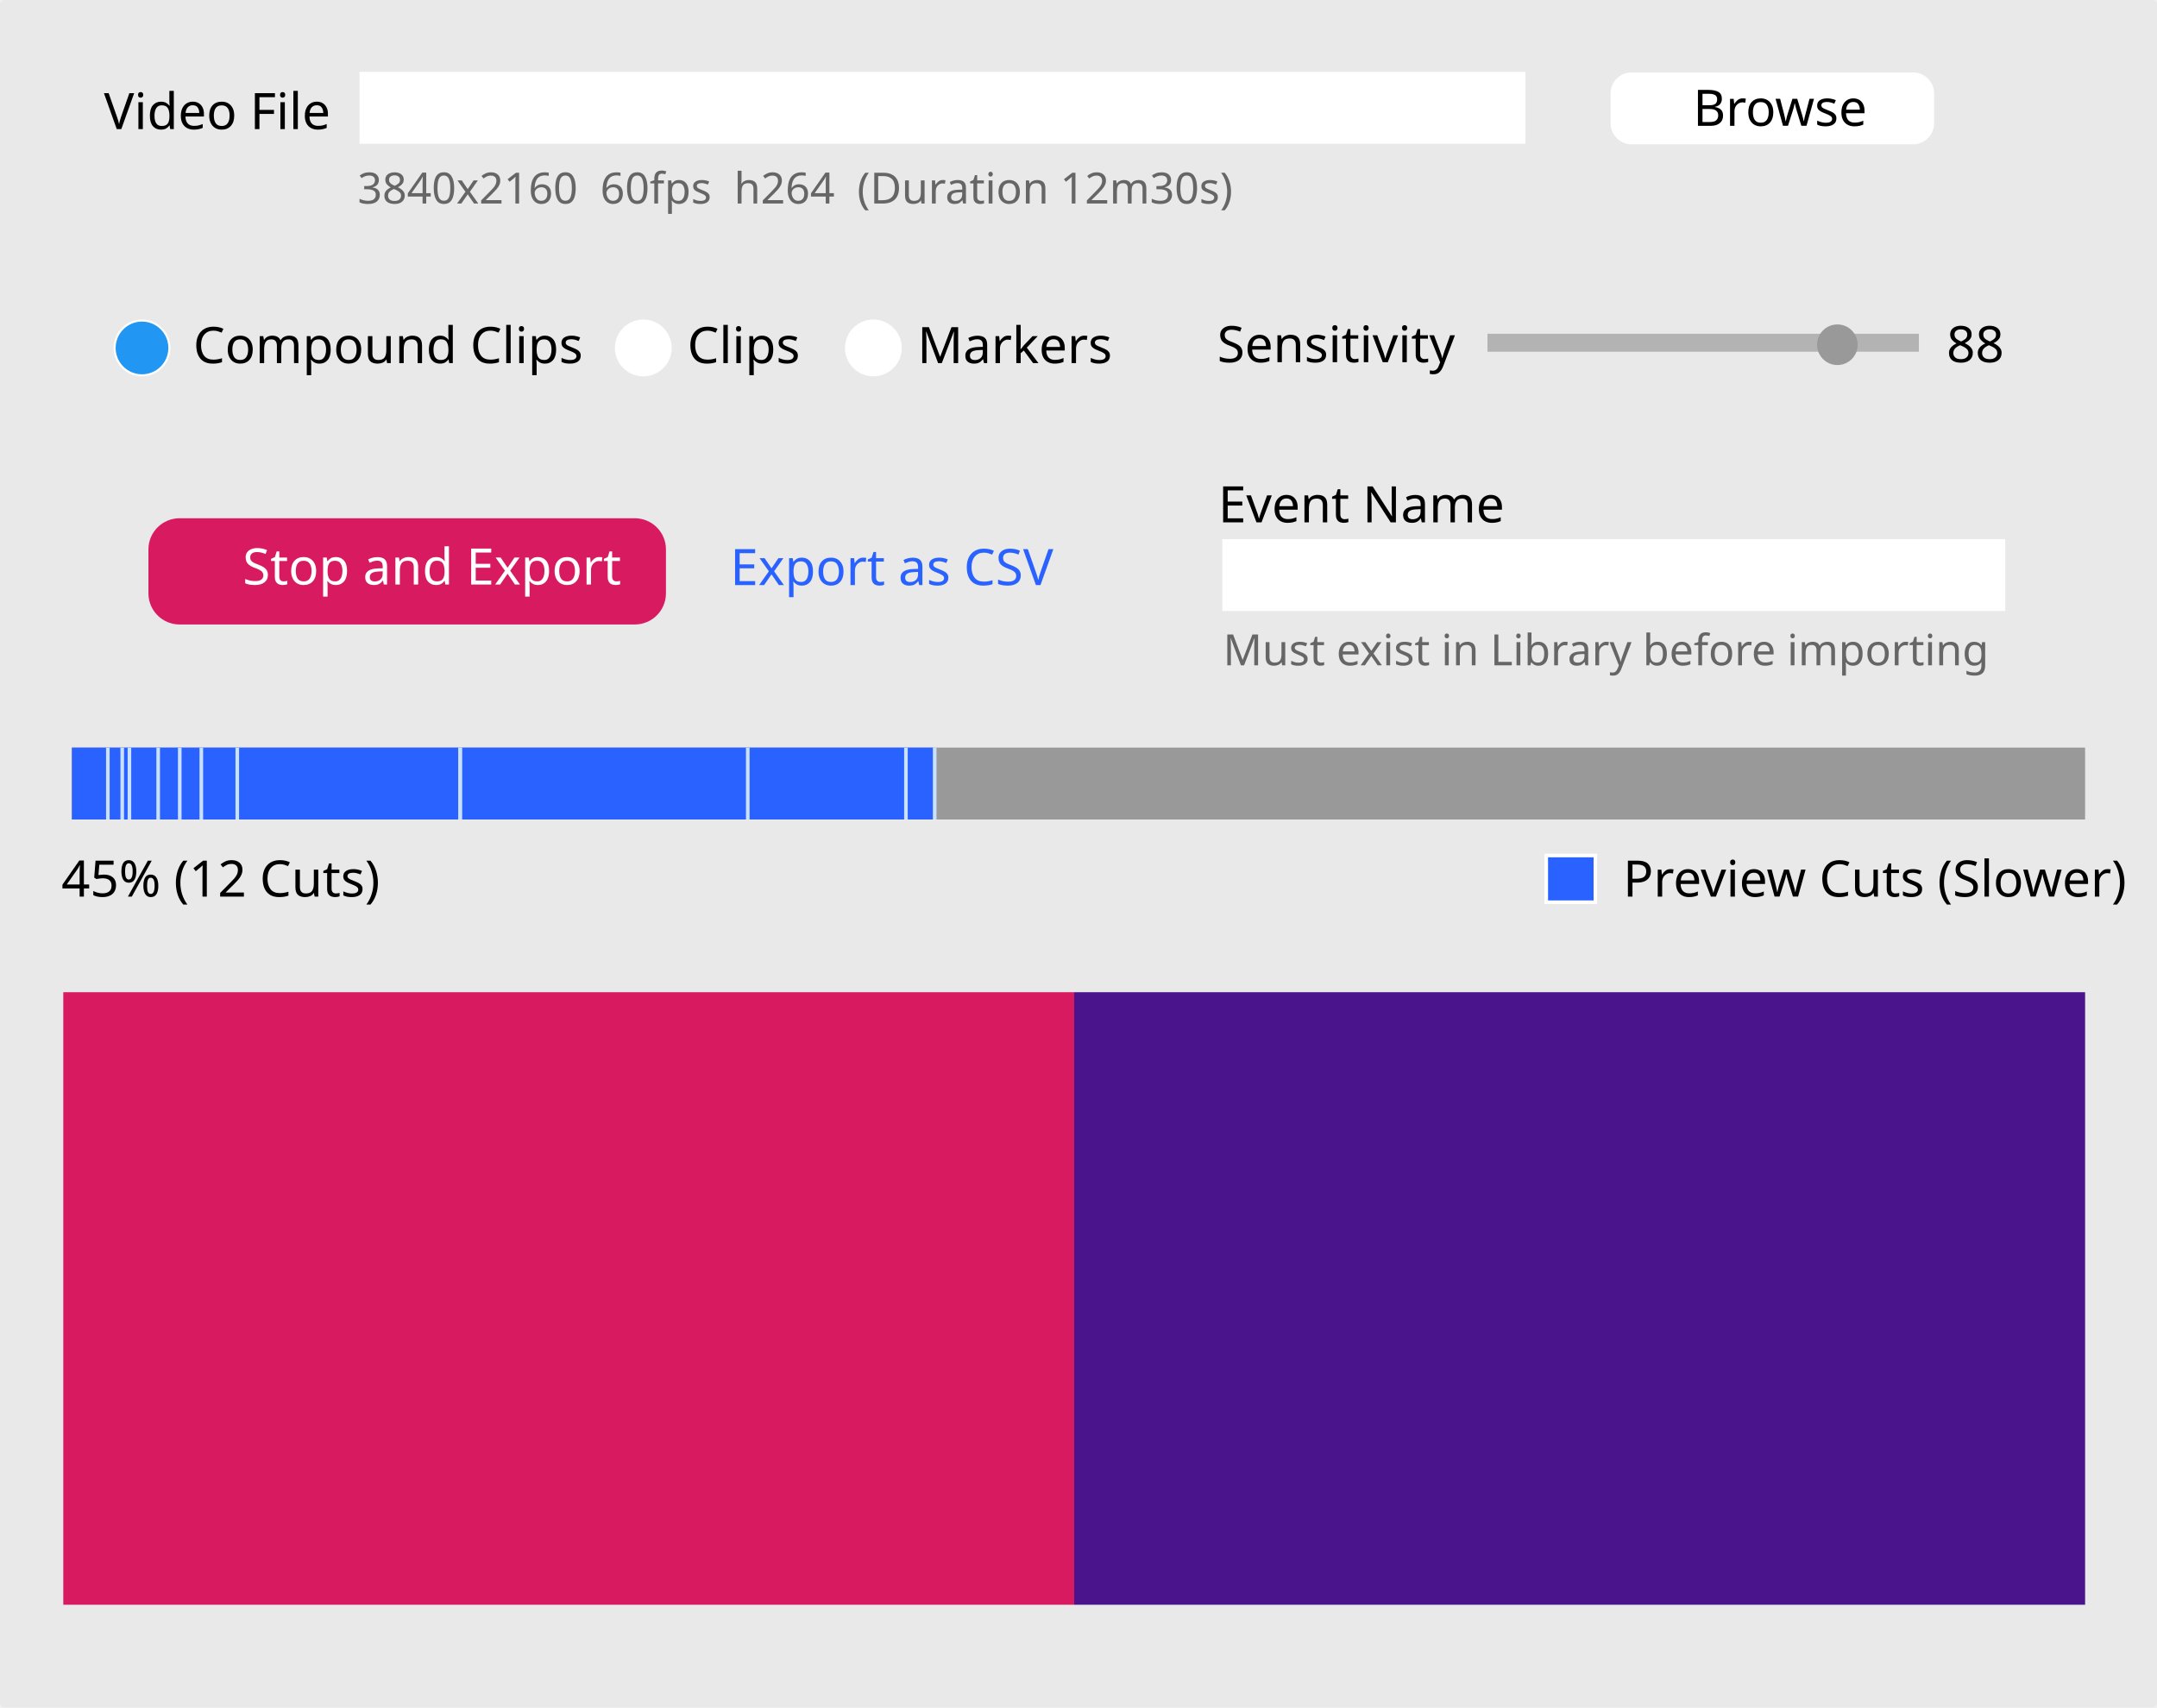
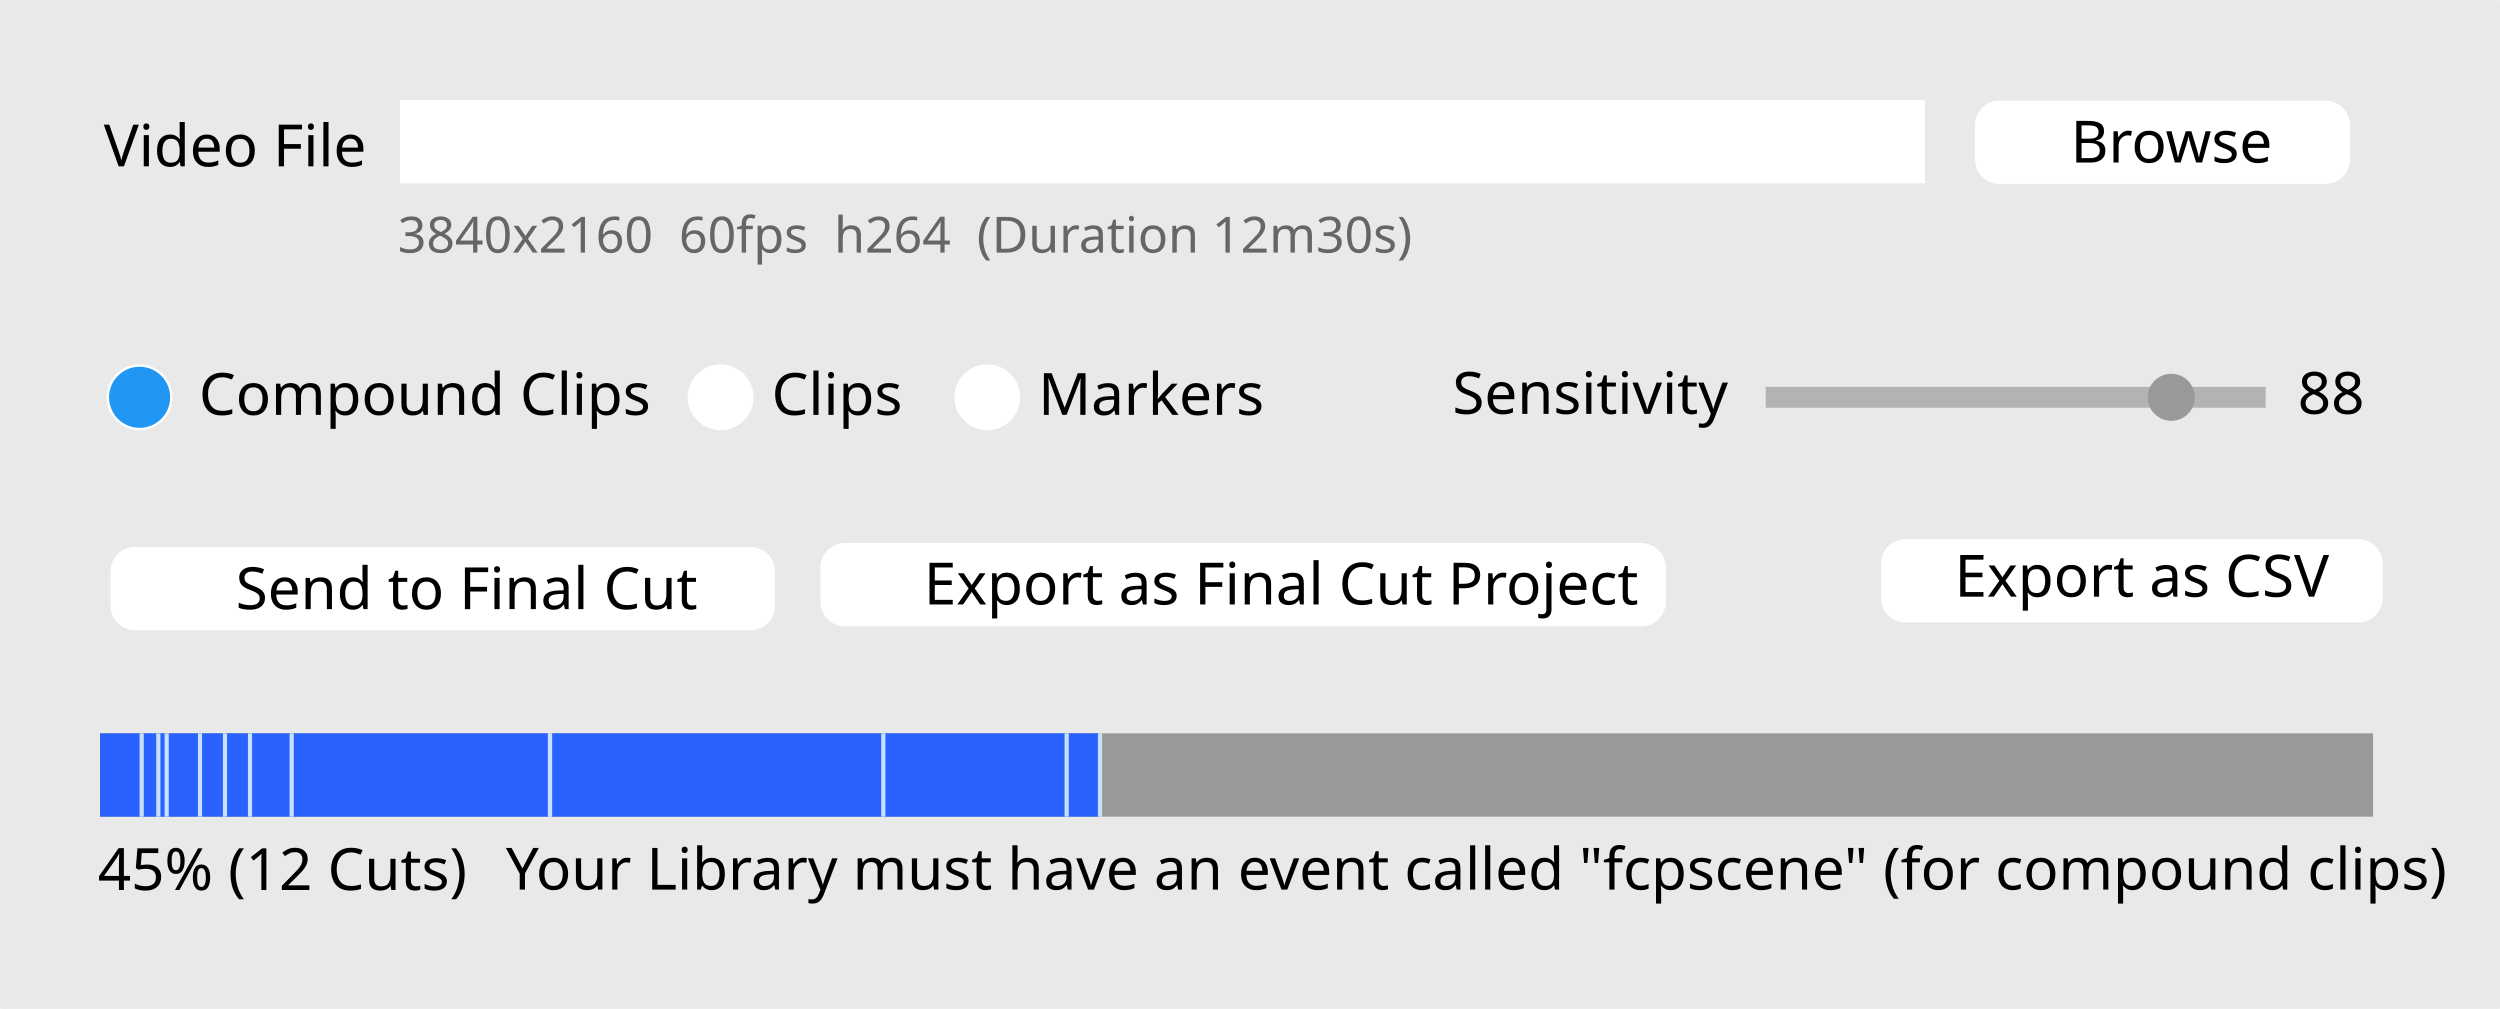
- <svg xmlns="http://www.w3.org/2000/svg" width="600" height="475.035" viewBox="0 0 600 475.035" version="1.1" id="svg1" xml:space="preserve">
-   <defs id="defs1" />
-   <g id="layer1" transform="translate(-200,-300)">
-     <rect style="fill:#e9e9e9;fill-opacity:1;stroke:none;stroke-width:1.09;stroke-dasharray:none;stroke-opacity:1" id="rect62" width="600" height="475.035" x="200" y="300" ry="1.303" />
-     <rect style="fill:#999999;fill-opacity:1;stroke:none;stroke-width:4.335;stroke-opacity:0.961" id="rect9" width="560" height="20" x="220" y="508" />
-     <rect style="fill:#2962ff;fill-opacity:1;stroke:none;stroke-width:2.836;stroke-opacity:0.961" id="rect10" width="239.63" height="20" x="220" y="508" />
-     <path style="fill:#2962ff;fill-opacity:1;stroke:#c9e1ff;stroke-width:1;stroke-dasharray:none;stroke-opacity:1" d="M 230,528 V 508" id="path10" />
-     <path style="fill:#2962ff;fill-opacity:1;stroke:#c9e1ff;stroke-width:1;stroke-dasharray:none;stroke-opacity:1" d="M 234,528 V 508" id="path11" />
-     <path style="fill:#2962ff;fill-opacity:1;stroke:#c9e1ff;stroke-width:1;stroke-dasharray:none;stroke-opacity:1" d="M 236,528 V 508" id="path12" />
-     <path style="fill:#2962ff;fill-opacity:1;stroke:#c9e1ff;stroke-width:1;stroke-dasharray:none;stroke-opacity:1" d="M 244,528 V 508" id="path13" />
-     <path style="fill:#2962ff;fill-opacity:1;stroke:#c9e1ff;stroke-width:1;stroke-dasharray:none;stroke-opacity:1" d="M 250,528 V 508" id="path14" />
-     <path style="fill:#2962ff;fill-opacity:1;stroke:#c9e1ff;stroke-width:1;stroke-dasharray:none;stroke-opacity:1" d="M 256,528 V 508" id="path15" />
-     <path style="fill:#2962ff;fill-opacity:1;stroke:#c9e1ff;stroke-width:1;stroke-dasharray:none;stroke-opacity:1" d="M 266,528 V 508" id="path16" />
-     <path style="fill:#2962ff;fill-opacity:1;stroke:#c9e1ff;stroke-width:1;stroke-dasharray:none;stroke-opacity:1" d="M 328,528 V 508" id="path17" />
-     <path style="fill:#2962ff;fill-opacity:1;stroke:#c9e1ff;stroke-width:1;stroke-dasharray:none;stroke-opacity:1" d="M 328,528 V 508" id="path18" />
-     <path style="fill:#2962ff;fill-opacity:1;stroke:#c9e1ff;stroke-width:1;stroke-dasharray:none;stroke-opacity:1" d="M 408,528 V 508" id="path19" />
-     <path style="fill:#2962ff;fill-opacity:1;stroke:#c9e1ff;stroke-width:1;stroke-dasharray:none;stroke-opacity:1" d="M 452,528 V 508" id="path20" />
-     <path style="fill:#2962ff;fill-opacity:1;stroke:#c9e1ff;stroke-width:1;stroke-dasharray:none;stroke-opacity:1" d="M 460,528 V 508" id="path21" />
-     <text xml:space="preserve" style="font-size:14px;font-family:'Marker Felt';-inkscape-font-specification:'Marker Felt';text-align:start;writing-mode:lr-tb;direction:ltr;text-anchor:start;fill:#000000;fill-opacity:1;stroke:none;stroke-width:5;stroke-opacity:0.961" x="651.467" y="549.449" id="text23">
-       <tspan id="tspan23" x="651.467" y="549.449" style="font-style:normal;font-variant:normal;font-weight:normal;font-stretch:normal;font-size:14px;font-family:'System Font';-inkscape-font-specification:'System Font';fill:#000000">Preview Cuts (Slower)</tspan>
+ <svg xmlns="http://www.w3.org/2000/svg" width="600" height="242.09" viewBox="0 0 600 242.09" version="1.1" id="svg1" xml:space="preserve">
+   <defs id="defs1">
+     <rect x="0" y="-99.396" width="640.206" height="39.511" id="rect85" />
+   </defs>
+   <g id="layer1" transform="translate(-200,-23.91028)">
+     <rect style="fill:#e9e9e9;fill-opacity:1;stroke:none;stroke-width:0.778;stroke-dasharray:none;stroke-opacity:1" id="rect50" width="600" height="242.09" x="200" y="23.91" ry="0.664" />
+     <rect style="fill:#999999;fill-opacity:1;stroke:none;stroke-width:4.279;stroke-opacity:0.961" id="rect51" width="545.531" height="20" x="224" y="199.91" />
+     <rect style="fill:#2962ff;fill-opacity:1;stroke:none;stroke-width:2.836;stroke-opacity:0.961" id="rect52" width="239.63" height="20" x="224" y="199.91" />
+     <path style="fill:#2962ff;fill-opacity:1;stroke:#c9e1ff;stroke-width:1;stroke-dasharray:none;stroke-opacity:1" d="m 234,219.91 v -20" id="path52" />
+     <path style="fill:#2962ff;fill-opacity:1;stroke:#c9e1ff;stroke-width:1;stroke-dasharray:none;stroke-opacity:1" d="m 238,219.91 v -20" id="path53" />
+     <path style="fill:#2962ff;fill-opacity:1;stroke:#c9e1ff;stroke-width:1;stroke-dasharray:none;stroke-opacity:1" d="m 240,219.91 v -20" id="path54" />
+     <path style="fill:#2962ff;fill-opacity:1;stroke:#c9e1ff;stroke-width:1;stroke-dasharray:none;stroke-opacity:1" d="m 248,219.91 v -20" id="path55" />
+     <path style="fill:#2962ff;fill-opacity:1;stroke:#c9e1ff;stroke-width:1;stroke-dasharray:none;stroke-opacity:1" d="m 254,219.91 v -20" id="path56" />
+     <path style="fill:#2962ff;fill-opacity:1;stroke:#c9e1ff;stroke-width:1;stroke-dasharray:none;stroke-opacity:1" d="m 260,219.91 v -20" id="path57" />
+     <path style="fill:#2962ff;fill-opacity:1;stroke:#c9e1ff;stroke-width:1;stroke-dasharray:none;stroke-opacity:1" d="m 270,219.91 v -20" id="path58" />
+     <path style="fill:#2962ff;fill-opacity:1;stroke:#c9e1ff;stroke-width:1;stroke-dasharray:none;stroke-opacity:1" d="m 332,219.91 v -20" id="path59" />
+     <path style="fill:#2962ff;fill-opacity:1;stroke:#c9e1ff;stroke-width:1;stroke-dasharray:none;stroke-opacity:1" d="m 332,219.91 v -20" id="path60" />
+     <path style="fill:#2962ff;fill-opacity:1;stroke:#c9e1ff;stroke-width:1;stroke-dasharray:none;stroke-opacity:1" d="m 412,219.91 v -20" id="path61" />
+     <path style="fill:#2962ff;fill-opacity:1;stroke:#c9e1ff;stroke-width:1;stroke-dasharray:none;stroke-opacity:1" d="m 456,219.91 v -20" id="path62" />
+     <path style="fill:#2962ff;fill-opacity:1;stroke:#c9e1ff;stroke-width:1;stroke-dasharray:none;stroke-opacity:1" d="m 464,219.91 v -20" id="path63" />
+     <text xml:space="preserve" style="font-size:14px;font-family:'Marker Felt';-inkscape-font-specification:'Marker Felt';text-align:start;writing-mode:lr-tb;direction:ltr;text-anchor:start;fill:#000000;fill-opacity:1;stroke:none;stroke-width:5;stroke-opacity:0.961" x="223.467" y="237.518" id="text63">
+       <tspan id="tspan63" x="223.467" y="237.518" style="font-style:normal;font-variant:normal;font-weight:normal;font-stretch:normal;font-size:14px;font-family:'System Font';-inkscape-font-specification:'System Font';fill:#000000">45% (12 Cuts)</tspan>
    </text>
-     <text xml:space="preserve" style="font-size:14px;font-family:'Marker Felt';-inkscape-font-specification:'Marker Felt';text-align:start;writing-mode:lr-tb;direction:ltr;text-anchor:start;fill:#000000;fill-opacity:1;stroke:none;stroke-width:5;stroke-opacity:0.961" x="217.072" y="549.449" id="text28">
-       <tspan id="tspan28" x="217.072" y="549.449" style="font-style:normal;font-variant:normal;font-weight:normal;font-stretch:normal;font-size:14px;font-family:'System Font';-inkscape-font-specification:'System Font';fill:#000000">45% (12 Cuts)</tspan>
+     <text xml:space="preserve" style="font-size:12px;font-family:'Marker Felt';-inkscape-font-specification:'Marker Felt';text-align:start;writing-mode:lr-tb;direction:ltr;text-anchor:start;fill:#666666;fill-opacity:1;stroke:none;stroke-width:5;stroke-opacity:0.961" x="295.461" y="84.537" id="text64">
+       <tspan id="tspan64" x="295.461" y="84.537" style="font-style:normal;font-variant:normal;font-weight:normal;font-stretch:normal;font-size:12px;font-family:'System Font';-inkscape-font-specification:'System Font';fill:#666666">3840x2160  60fps  h264  (Duration 12m30s)</tspan>
    </text>
-     <rect style="fill:#2962ff;fill-opacity:1;stroke:#ffffff;stroke-width:1;stroke-dasharray:none;stroke-opacity:1" id="rect28" width="13.671" height="12.998" x="630.11" y="538.018" />
-     <text xml:space="preserve" style="font-size:12px;font-family:'Marker Felt';-inkscape-font-specification:'Marker Felt';text-align:start;writing-mode:lr-tb;direction:ltr;text-anchor:start;fill:#666666;fill-opacity:1;stroke:none;stroke-width:5;stroke-opacity:0.961" x="299.461" y="356.627" id="text29">
-       <tspan id="tspan29" x="299.461" y="356.627" style="font-style:normal;font-variant:normal;font-weight:normal;font-stretch:normal;font-size:12px;font-family:'System Font';-inkscape-font-specification:'System Font';fill:#666666">3840x2160  60fps  h264  (Duration 12m30s)</tspan>
+     <rect style="fill:#ffffff;fill-opacity:1;stroke:none;stroke-width:3.505;stroke-opacity:0.961" id="rect66" width="366.015" height="20" x="296" y="47.91" />
+     <rect style="fill:#ffffff;fill-opacity:1;stroke:none;stroke-width:1.738;stroke-opacity:0.961" id="rect67" width="90" height="20" x="674" y="48.058" ry="5.862" />
+     <text xml:space="preserve" style="font-size:14px;font-family:'Marker Felt';-inkscape-font-specification:'Marker Felt';text-align:start;writing-mode:lr-tb;direction:ltr;text-anchor:start;fill:#000000;fill-opacity:1;stroke:none;stroke-width:5;stroke-opacity:0.961" x="696.951" y="62.922" id="text69">
+       <tspan id="tspan69" x="696.951" y="62.922" style="font-style:normal;font-variant:normal;font-weight:normal;font-stretch:normal;font-size:14px;font-family:'System Font';-inkscape-font-specification:'System Font'">Browse</tspan>
    </text>
-     <text xml:space="preserve" style="font-size:12px;font-family:'Marker Felt';-inkscape-font-specification:'Marker Felt';text-align:start;writing-mode:lr-tb;direction:ltr;text-anchor:start;fill:#4a148c;fill-opacity:1;stroke:none;stroke-width:5;stroke-opacity:0.961" x="832.111" y="479.796" id="text31">
-       <tspan id="tspan31" x="832.111" y="479.796" style="font-style:normal;font-variant:normal;font-weight:normal;font-stretch:normal;font-size:12px;font-family:'System Font';-inkscape-font-specification:'System Font';fill:#4a148c;fill-opacity:1">Only for Compound</tspan>
+     <text xml:space="preserve" style="font-size:14px;font-family:'Marker Felt';-inkscape-font-specification:'Marker Felt';text-align:start;writing-mode:lr-tb;direction:ltr;text-anchor:start;fill:#000000;fill-opacity:1;stroke:none;stroke-width:5;stroke-opacity:0.961" x="224.915" y="63.835" id="text70">
+       <tspan id="tspan70" x="224.915" y="63.835" style="font-style:normal;font-variant:normal;font-weight:normal;font-stretch:normal;font-size:14px;font-family:'System Font';-inkscape-font-specification:'System Font'">Video File</tspan>
    </text>
-     <rect style="fill:#d81b60;fill-opacity:1;stroke:none;stroke-width:2.448;stroke-dasharray:none;stroke-opacity:1" id="rect31" width="281.198" height="170.423" x="217.605" y="576.05" />
-     <rect style="fill:#4a148c;fill-opacity:1;stroke:none;stroke-width:2.448;stroke-dasharray:none;stroke-opacity:1" id="rect32" width="281.198" height="170.423" x="498.802" y="576.05" />
-     <rect style="fill:#e9e9e9;fill-opacity:1;stroke:none;stroke-width:0.725;stroke-dasharray:none;stroke-opacity:1" id="rect63" width="600" height="210" x="200" y="70" ry="0.576" />
-     <rect style="fill:#ffffff;fill-opacity:1;stroke:none;stroke-width:3.299;stroke-opacity:0.961" id="rect33" width="324.331" height="20" x="300" y="90" />
-     <rect style="fill:#ffffff;fill-opacity:1;stroke:none;stroke-width:1.738;stroke-opacity:0.961" id="rect34" width="90" height="20" x="648" y="90.148" ry="5.862" />
-     <text xml:space="preserve" style="font-size:14px;font-family:'Marker Felt';-inkscape-font-specification:'Marker Felt';text-align:start;writing-mode:lr-tb;direction:ltr;text-anchor:start;fill:#000000;fill-opacity:1;stroke:none;stroke-width:5;stroke-opacity:0.961" x="670.951" y="105.011" id="text34">
-       <tspan id="tspan34" x="670.951" y="105.011" style="font-style:normal;font-variant:normal;font-weight:normal;font-stretch:normal;font-size:14px;font-family:'System Font';-inkscape-font-specification:'System Font'">Browse</tspan>
+     <text xml:space="preserve" style="font-size:14px;font-family:'Marker Felt';-inkscape-font-specification:'Marker Felt';text-align:start;writing-mode:lr-tb;direction:ltr;text-anchor:start;fill:#000000;fill-opacity:1;stroke:none;stroke-width:5;stroke-opacity:0.961" x="548.57" y="123.232" id="text71">
+       <tspan id="tspan71" x="548.57" y="123.232" style="font-style:normal;font-variant:normal;font-weight:normal;font-stretch:normal;font-size:14px;font-family:'System Font';-inkscape-font-specification:'System Font'">Sensitivity</tspan>
    </text>
-     <text xml:space="preserve" style="font-size:14px;font-family:'Marker Felt';-inkscape-font-specification:'Marker Felt';text-align:start;writing-mode:lr-tb;direction:ltr;text-anchor:start;fill:#000000;fill-opacity:1;stroke:none;stroke-width:5;stroke-opacity:0.961" x="228.915" y="105.925" id="text35">
-       <tspan id="tspan35" x="228.915" y="105.925" style="font-style:normal;font-variant:normal;font-weight:normal;font-stretch:normal;font-size:14px;font-family:'System Font';-inkscape-font-specification:'System Font'">Video File</tspan>
+     <text xml:space="preserve" style="font-size:14px;font-family:'Marker Felt';-inkscape-font-specification:'Marker Felt';text-align:start;writing-mode:lr-tb;direction:ltr;text-anchor:start;fill:#000000;fill-opacity:1;stroke:none;stroke-width:5;stroke-opacity:0.961" x="751.454" y="123.232" id="text72">
+       <tspan id="tspan72" x="751.454" y="123.232" style="font-style:normal;font-variant:normal;font-weight:normal;font-stretch:normal;font-size:14px;font-family:'System Font';-inkscape-font-specification:'System Font'">88</tspan>
    </text>
-     <text xml:space="preserve" style="font-size:14px;font-family:'Marker Felt';-inkscape-font-specification:'Marker Felt';text-align:start;writing-mode:lr-tb;direction:ltr;text-anchor:start;fill:#000000;fill-opacity:1;stroke:none;stroke-width:5;stroke-opacity:0.961" x="538.57" y="170.773" id="text37">
-       <tspan id="tspan37" x="538.57" y="170.773" style="font-style:normal;font-variant:normal;font-weight:normal;font-stretch:normal;font-size:14px;font-family:'System Font';-inkscape-font-specification:'System Font'">Sensitivity</tspan>
+     <path style="fill:#e9e9e9;fill-opacity:1;stroke:#b3b3b3;stroke-width:5;stroke-opacity:1" d="M 623.763,119.263 H 743.763" id="path72" />
+     <circle style="fill:#999999;fill-opacity:1;stroke:none;stroke-width:3.692;stroke-opacity:1" id="circle75" cx="721.097" cy="119.263" r="5.648" />
+     <circle style="fill:#2196f3;fill-opacity:1;stroke:#ffffff;stroke-width:0.568;stroke-dasharray:none;stroke-opacity:1" id="circle76" cx="233.5" cy="119.263" r="7.617" />
+     <text xml:space="preserve" style="font-size:14px;font-family:'Marker Felt';-inkscape-font-specification:'Marker Felt';text-align:start;writing-mode:lr-tb;direction:ltr;text-anchor:start;fill:#000000;fill-opacity:1;stroke:none;stroke-width:5;stroke-opacity:0.961" x="247.737" y="123.487" id="text76">
+       <tspan id="tspan76" x="247.737" y="123.487" style="font-style:normal;font-variant:normal;font-weight:normal;font-stretch:normal;font-size:14px;font-family:'System Font';-inkscape-font-specification:'System Font'">Compound Clips</tspan>
    </text>
-     <text xml:space="preserve" style="font-size:14px;font-family:'Marker Felt';-inkscape-font-specification:'Marker Felt';text-align:start;writing-mode:lr-tb;direction:ltr;text-anchor:start;fill:#000000;fill-opacity:1;stroke:none;stroke-width:5;stroke-opacity:0.961" x="741.454" y="170.773" id="text38">
-       <tspan id="tspan38" x="741.454" y="170.773" style="font-style:normal;font-variant:normal;font-weight:normal;font-stretch:normal;font-size:14px;font-family:'System Font';-inkscape-font-specification:'System Font'">88</tspan>
+     <circle style="fill:#ffffff;fill-opacity:1;stroke:#ffffff;stroke-width:0.568;stroke-dasharray:none;stroke-opacity:1" id="circle77" cx="372.944" cy="119.263" r="7.617" />
+     <text xml:space="preserve" style="font-size:14px;font-family:'Marker Felt';-inkscape-font-specification:'Marker Felt';text-align:start;writing-mode:lr-tb;direction:ltr;text-anchor:start;fill:#000000;fill-opacity:1;stroke:none;stroke-width:5;stroke-opacity:0.961" x="385.181" y="123.487" id="text77">
+       <tspan id="tspan77" x="385.181" y="123.487" style="font-style:normal;font-variant:normal;font-weight:normal;font-stretch:normal;font-size:14px;font-family:'System Font';-inkscape-font-specification:'System Font'">Clips</tspan>
    </text>
-     <path style="fill:#e9e9e9;fill-opacity:1;stroke:#b3b3b3;stroke-width:5;stroke-opacity:1" d="M 613.763,165.352 H 733.763" id="path38" />
-     <circle style="fill:#999999;fill-opacity:1;stroke:none;stroke-width:3.692;stroke-opacity:1" id="circle38" cx="711.097" cy="165.911" r="5.648" />
-     <rect style="fill:#ffffff;fill-opacity:1;stroke:none;stroke-width:2.704;stroke-opacity:0.961" id="rect35" width="217.797" height="20" x="540" y="220" />
-     <text xml:space="preserve" style="font-size:14px;font-family:'Marker Felt';-inkscape-font-specification:'Marker Felt';text-align:start;writing-mode:lr-tb;direction:ltr;text-anchor:start;fill:#000000;fill-opacity:1;stroke:none;stroke-width:5;stroke-opacity:0.961" x="538.874" y="215.327" id="text36">
-       <tspan id="tspan36" x="538.874" y="215.327" style="font-style:normal;font-variant:normal;font-weight:normal;font-stretch:normal;font-size:14px;font-family:'System Font';-inkscape-font-specification:'System Font'">Event Name</tspan>
+     <circle style="fill:#ffffff;fill-opacity:1;stroke:#ffffff;stroke-width:0.568;stroke-dasharray:none;stroke-opacity:1" id="circle78" cx="436.944" cy="119.263" r="7.617" />
+     <text xml:space="preserve" style="font-size:14px;font-family:'Marker Felt';-inkscape-font-specification:'Marker Felt';text-align:start;writing-mode:lr-tb;direction:ltr;text-anchor:start;fill:#000000;fill-opacity:1;stroke:none;stroke-width:5;stroke-opacity:0.961" x="449.181" y="123.487" id="text78">
+       <tspan id="tspan78" x="449.181" y="123.487" style="font-style:normal;font-variant:normal;font-weight:normal;font-stretch:normal;font-size:14px;font-family:'System Font';-inkscape-font-specification:'System Font'">Markers</tspan>
    </text>
-     <text xml:space="preserve" style="font-size:12px;font-family:'Marker Felt';-inkscape-font-specification:'Marker Felt';text-align:start;writing-mode:lr-tb;direction:ltr;text-anchor:start;fill:#666666;fill-opacity:1;stroke:none;stroke-width:5;stroke-opacity:0.961" x="540.236" y="255.096" id="text39">
-       <tspan id="tspan39" x="540.236" y="255.096" style="font-style:normal;font-variant:normal;font-weight:normal;font-stretch:normal;font-size:12px;font-family:'System Font';-inkscape-font-specification:'System Font';fill:#666666">Must exist in Library before importing</tspan>
+     <text xml:space="preserve" style="font-size:14px;font-family:'Marker Felt';-inkscape-font-specification:'Marker Felt';text-align:start;writing-mode:lr-tb;direction:ltr;text-anchor:start;fill:#000000;fill-opacity:1;stroke:none;stroke-width:5;stroke-opacity:0.961" x="563.419" y="237.412" id="text80">
+       <tspan x="563.419" y="237.412" style="font-style:normal;font-variant:normal;font-weight:normal;font-stretch:normal;font-size:14px;font-family:'System Font';-inkscape-font-specification:'System Font';text-align:center;text-anchor:middle" id="tspan80">Your Library must have an event called "fcpscene" (for compound clips)</tspan>
    </text>
-     <g id="g64" transform="translate(-285.927,41.70273)">
-       <rect style="fill:#2962ff;fill-opacity:1;stroke:none;stroke-width:2.672;stroke-opacity:0.961" id="rect51" width="143.957" height="29.551" x="527.214" y="172.488" ry="8.662" />
-       <text xml:space="preserve" style="font-size:14px;font-family:'Marker Felt';-inkscape-font-specification:'Marker Felt';text-align:start;writing-mode:lr-tb;direction:ltr;text-anchor:start;fill:#ffffff;fill-opacity:1;stroke:none;stroke-width:5;stroke-opacity:0.961" x="583.415" y="190.925" id="text51">
-         <tspan id="tspan51" x="583.415" y="190.925" style="font-style:normal;font-variant:normal;font-weight:normal;font-stretch:normal;font-size:14px;font-family:'System Font';-inkscape-font-specification:'System Font';fill:#ffffff">Start</tspan>
-       </text>
-       <text xml:space="preserve" style="font-size:14px;font-family:'Marker Felt';-inkscape-font-specification:'Marker Felt';text-align:start;writing-mode:lr-tb;direction:ltr;text-anchor:start;fill:#999999;fill-opacity:1;stroke:none;stroke-width:5;stroke-opacity:0.961" x="689.043" y="191.089" id="text53">
-         <tspan id="tspan53" x="689.043" y="191.089" style="font-style:normal;font-variant:normal;font-weight:normal;font-stretch:normal;font-size:14px;font-family:'System Font';-inkscape-font-specification:'System Font';fill:#999999;fill-opacity:1">Export as CSV</tspan>
-       </text>
-     </g>
-     <circle style="fill:#2196f3;fill-opacity:1;stroke:#ffffff;stroke-width:0.568;stroke-dasharray:none;stroke-opacity:1" id="circle53" cx="239.5" cy="166.804" r="7.617" />
-     <text xml:space="preserve" style="font-size:14px;font-family:'Marker Felt';-inkscape-font-specification:'Marker Felt';text-align:start;writing-mode:lr-tb;direction:ltr;text-anchor:start;fill:#000000;fill-opacity:1;stroke:none;stroke-width:5;stroke-opacity:0.961" x="253.737" y="171.029" id="text54">
-       <tspan id="tspan54" x="253.737" y="171.029" style="font-style:normal;font-variant:normal;font-weight:normal;font-stretch:normal;font-size:14px;font-family:'System Font';-inkscape-font-specification:'System Font'">Compound Clips</tspan>
+     <rect style="fill:#ffffff;fill-opacity:1;stroke:none;stroke-width:2.313;stroke-opacity:0.961" id="rect80" width="159.45" height="20" x="226.534" y="155.174" ry="5.862" />
+     <text xml:space="preserve" style="font-size:14px;font-family:'Marker Felt';-inkscape-font-specification:'Marker Felt';text-align:start;writing-mode:lr-tb;direction:ltr;text-anchor:start;fill:#000000;fill-opacity:1;stroke:none;stroke-width:5;stroke-opacity:0.961" x="256.572" y="170.106" id="text81">
+       <tspan id="tspan81" x="256.572" y="170.106" style="font-style:normal;font-variant:normal;font-weight:normal;font-stretch:normal;font-size:14px;font-family:'System Font';-inkscape-font-specification:'System Font'">Send to Final Cut</tspan>
    </text>
-     <circle style="fill:#ffffff;fill-opacity:1;stroke:#ffffff;stroke-width:0.568;stroke-dasharray:none;stroke-opacity:1" id="circle54" cx="378.944" cy="166.804" r="7.617" />
-     <text xml:space="preserve" style="font-size:14px;font-family:'Marker Felt';-inkscape-font-specification:'Marker Felt';text-align:start;writing-mode:lr-tb;direction:ltr;text-anchor:start;fill:#000000;fill-opacity:1;stroke:none;stroke-width:5;stroke-opacity:0.961" x="391.181" y="171.029" id="text55">
-       <tspan id="tspan55" x="391.181" y="171.029" style="font-style:normal;font-variant:normal;font-weight:normal;font-stretch:normal;font-size:14px;font-family:'System Font';-inkscape-font-specification:'System Font'">Clips</tspan>
+     <rect style="fill:#ffffff;fill-opacity:1;stroke:none;stroke-width:2.609;stroke-opacity:0.961" id="rect81" width="202.856" height="20" x="396.926" y="154.236" ry="5.862" />
+     <text xml:space="preserve" style="font-size:14px;font-family:'Marker Felt';-inkscape-font-specification:'Marker Felt';text-align:start;writing-mode:lr-tb;direction:ltr;text-anchor:start;fill:#000000;fill-opacity:1;stroke:none;stroke-width:5;stroke-opacity:0.961" x="421.724" y="168.988" id="text82">
+       <tspan id="tspan82" x="421.724" y="168.988" style="font-style:normal;font-variant:normal;font-weight:normal;font-stretch:normal;font-size:14px;font-family:'System Font';-inkscape-font-specification:'System Font'">Export as Final Cut Project</tspan>
    </text>
-     <circle style="fill:#ffffff;fill-opacity:1;stroke:#ffffff;stroke-width:0.568;stroke-dasharray:none;stroke-opacity:1" id="circle55" cx="442.944" cy="166.804" r="7.617" />
-     <text xml:space="preserve" style="font-size:14px;font-family:'Marker Felt';-inkscape-font-specification:'Marker Felt';text-align:start;writing-mode:lr-tb;direction:ltr;text-anchor:start;fill:#000000;fill-opacity:1;stroke:none;stroke-width:5;stroke-opacity:0.961" x="455.181" y="171.029" id="text56">
-       <tspan id="tspan56" x="455.181" y="171.029" style="font-style:normal;font-variant:normal;font-weight:normal;font-stretch:normal;font-size:14px;font-family:'System Font';-inkscape-font-specification:'System Font'">Markers</tspan>
+     <rect style="fill:#ffffff;fill-opacity:1;stroke:none;stroke-width:2.01;stroke-opacity:0.961" id="rect82" width="120.384" height="20" x="651.447" y="153.299" ry="5.862" />
+     <text xml:space="preserve" style="font-size:14px;font-family:'Marker Felt';-inkscape-font-specification:'Marker Felt';text-align:start;writing-mode:lr-tb;direction:ltr;text-anchor:start;fill:#000000;fill-opacity:1;stroke:none;stroke-width:5;stroke-opacity:0.961" x="669.092" y="167.117" id="text83">
+       <tspan id="tspan83" x="669.092" y="167.117" style="font-style:normal;font-variant:normal;font-weight:normal;font-stretch:normal;font-size:14px;font-family:'System Font';-inkscape-font-specification:'System Font'">Export as CSV</tspan>
    </text>
-     <text xml:space="preserve" style="font-size:12px;font-family:'Marker Felt';-inkscape-font-specification:'Marker Felt';text-align:start;writing-mode:lr-tb;direction:ltr;text-anchor:start;fill:#666666;fill-opacity:1;stroke:none;stroke-width:5;stroke-opacity:0.961" x="299.382" y="125.321" id="text59">
-       <tspan id="tspan59" x="299.382" y="125.321" style="font-style:normal;font-variant:normal;font-weight:normal;font-stretch:normal;font-size:12px;font-family:'System Font';-inkscape-font-specification:'System Font';fill:#666666">Place video in your Home or Movies directory</tspan>
-     </text>
-     <rect style="fill:#ffffff;fill-opacity:1;stroke:none;stroke-width:3.299;stroke-opacity:0.961" id="rect64" width="324.331" height="20" x="300" y="320" />
-     <rect style="fill:#ffffff;fill-opacity:1;stroke:none;stroke-width:1.738;stroke-opacity:0.961" id="rect65" width="90" height="20" x="648" y="320.148" ry="5.862" />
-     <text xml:space="preserve" style="font-size:14px;font-family:'Marker Felt';-inkscape-font-specification:'Marker Felt';text-align:start;writing-mode:lr-tb;direction:ltr;text-anchor:start;fill:#000000;fill-opacity:1;stroke:none;stroke-width:5;stroke-opacity:0.961" x="670.951" y="335.011" id="text65">
-       <tspan id="tspan65" x="670.951" y="335.011" style="font-style:normal;font-variant:normal;font-weight:normal;font-stretch:normal;font-size:14px;font-family:'System Font';-inkscape-font-specification:'System Font'">Browse</tspan>
-     </text>
-     <text xml:space="preserve" style="font-size:14px;font-family:'Marker Felt';-inkscape-font-specification:'Marker Felt';text-align:start;writing-mode:lr-tb;direction:ltr;text-anchor:start;fill:#000000;fill-opacity:1;stroke:none;stroke-width:5;stroke-opacity:0.961" x="228.915" y="335.925" id="text66">
-       <tspan id="tspan66" x="228.915" y="335.925" style="font-style:normal;font-variant:normal;font-weight:normal;font-stretch:normal;font-size:14px;font-family:'System Font';-inkscape-font-specification:'System Font'">Video File</tspan>
-     </text>
-     <text xml:space="preserve" style="font-size:14px;font-family:'Marker Felt';-inkscape-font-specification:'Marker Felt';text-align:start;writing-mode:lr-tb;direction:ltr;text-anchor:start;fill:#000000;fill-opacity:1;stroke:none;stroke-width:5;stroke-opacity:0.961" x="538.57" y="400.773" id="text67">
-       <tspan id="tspan67" x="538.57" y="400.773" style="font-style:normal;font-variant:normal;font-weight:normal;font-stretch:normal;font-size:14px;font-family:'System Font';-inkscape-font-specification:'System Font'">Sensitivity</tspan>
-     </text>
-     <text xml:space="preserve" style="font-size:14px;font-family:'Marker Felt';-inkscape-font-specification:'Marker Felt';text-align:start;writing-mode:lr-tb;direction:ltr;text-anchor:start;fill:#000000;fill-opacity:1;stroke:none;stroke-width:5;stroke-opacity:0.961" x="741.454" y="400.773" id="text68">
-       <tspan id="tspan68" x="741.454" y="400.773" style="font-style:normal;font-variant:normal;font-weight:normal;font-stretch:normal;font-size:14px;font-family:'System Font';-inkscape-font-specification:'System Font'">88</tspan>
-     </text>
-     <path style="fill:#e9e9e9;fill-opacity:1;stroke:#b3b3b3;stroke-width:5;stroke-opacity:1" d="M 613.763,395.352 H 733.763" id="path68" />
-     <circle style="fill:#999999;fill-opacity:1;stroke:none;stroke-width:3.692;stroke-opacity:1" id="circle68" cx="711.097" cy="395.911" r="5.648" />
-     <rect style="fill:#ffffff;fill-opacity:1;stroke:none;stroke-width:2.704;stroke-opacity:0.961" id="rect68" width="217.797" height="20" x="540" y="450" />
-     <text xml:space="preserve" style="font-size:14px;font-family:'Marker Felt';-inkscape-font-specification:'Marker Felt';text-align:start;writing-mode:lr-tb;direction:ltr;text-anchor:start;fill:#000000;fill-opacity:1;stroke:none;stroke-width:5;stroke-opacity:0.961" x="538.874" y="445.327" id="text69">
-       <tspan id="tspan69" x="538.874" y="445.327" style="font-style:normal;font-variant:normal;font-weight:normal;font-stretch:normal;font-size:14px;font-family:'System Font';-inkscape-font-specification:'System Font'">Event Name</tspan>
-     </text>
-     <text xml:space="preserve" style="font-size:12px;font-family:'Marker Felt';-inkscape-font-specification:'Marker Felt';text-align:start;writing-mode:lr-tb;direction:ltr;text-anchor:start;fill:#666666;fill-opacity:1;stroke:none;stroke-width:5;stroke-opacity:0.961" x="540.236" y="485.096" id="text70">
-       <tspan id="tspan70" x="540.236" y="485.096" style="font-style:normal;font-variant:normal;font-weight:normal;font-stretch:normal;font-size:12px;font-family:'System Font';-inkscape-font-specification:'System Font';fill:#666666">Must exist in Library before importing</tspan>
-     </text>
-     <rect style="fill:#d81b60;fill-opacity:1;stroke:none;stroke-width:2.672;stroke-opacity:0.961" id="rect70" width="143.957" height="29.551" x="241.287" y="444.19" ry="8.662" />
-     <text xml:space="preserve" style="font-size:14px;font-family:'Marker Felt';-inkscape-font-specification:'Marker Felt';text-align:start;writing-mode:lr-tb;direction:ltr;text-anchor:start;fill:#ffffff;fill-opacity:1;stroke:none;stroke-width:5;stroke-opacity:0.961" x="267.488" y="462.627" id="text71">
-       <tspan id="tspan71" x="267.488" y="462.627" style="font-style:normal;font-variant:normal;font-weight:normal;font-stretch:normal;font-size:14px;font-family:'System Font';-inkscape-font-specification:'System Font';fill:#ffffff">Stop and Export</tspan>
-     </text>
-     <text xml:space="preserve" style="font-size:14px;font-family:'Marker Felt';-inkscape-font-specification:'Marker Felt';text-align:start;writing-mode:lr-tb;direction:ltr;text-anchor:start;fill:#2962ff;fill-opacity:1;stroke:none;stroke-width:5;stroke-opacity:0.961" x="403.116" y="462.791" id="text72">
-       <tspan id="tspan72" x="403.116" y="462.791" style="font-style:normal;font-variant:normal;font-weight:normal;font-stretch:normal;font-size:14px;font-family:'System Font';-inkscape-font-specification:'System Font';fill:#2962ff;fill-opacity:1">Export as CSV</tspan>
-     </text>
-     <circle style="fill:#2196f3;fill-opacity:1;stroke:#ffffff;stroke-width:0.568;stroke-dasharray:none;stroke-opacity:1" id="circle72" cx="239.5" cy="396.804" r="7.617" />
-     <text xml:space="preserve" style="font-size:14px;font-family:'Marker Felt';-inkscape-font-specification:'Marker Felt';text-align:start;writing-mode:lr-tb;direction:ltr;text-anchor:start;fill:#000000;fill-opacity:1;stroke:none;stroke-width:5;stroke-opacity:0.961" x="253.737" y="401.029" id="text73">
-       <tspan id="tspan73" x="253.737" y="401.029" style="font-style:normal;font-variant:normal;font-weight:normal;font-stretch:normal;font-size:14px;font-family:'System Font';-inkscape-font-specification:'System Font'">Compound Clips</tspan>
-     </text>
-     <circle style="fill:#ffffff;fill-opacity:1;stroke:#ffffff;stroke-width:0.568;stroke-dasharray:none;stroke-opacity:1" id="circle73" cx="378.944" cy="396.804" r="7.617" />
-     <text xml:space="preserve" style="font-size:14px;font-family:'Marker Felt';-inkscape-font-specification:'Marker Felt';text-align:start;writing-mode:lr-tb;direction:ltr;text-anchor:start;fill:#000000;fill-opacity:1;stroke:none;stroke-width:5;stroke-opacity:0.961" x="391.181" y="401.029" id="text74">
-       <tspan id="tspan74" x="391.181" y="401.029" style="font-style:normal;font-variant:normal;font-weight:normal;font-stretch:normal;font-size:14px;font-family:'System Font';-inkscape-font-specification:'System Font'">Clips</tspan>
-     </text>
-     <circle style="fill:#ffffff;fill-opacity:1;stroke:#ffffff;stroke-width:0.568;stroke-dasharray:none;stroke-opacity:1" id="circle74" cx="442.944" cy="396.804" r="7.617" />
-     <text xml:space="preserve" style="font-size:14px;font-family:'Marker Felt';-inkscape-font-specification:'Marker Felt';text-align:start;writing-mode:lr-tb;direction:ltr;text-anchor:start;fill:#000000;fill-opacity:1;stroke:none;stroke-width:5;stroke-opacity:0.961" x="455.181" y="401.029" id="text75">
-       <tspan id="tspan75" x="455.181" y="401.029" style="font-style:normal;font-variant:normal;font-weight:normal;font-stretch:normal;font-size:14px;font-family:'System Font';-inkscape-font-specification:'System Font'">Markers</tspan>
-     </text>
+     <text xml:space="preserve" transform="translate(200,300)" id="text85" style="font-size:12px;font-family:'System Font';-inkscape-font-specification:'System Font';text-align:center;writing-mode:lr-tb;direction:ltr;white-space:pre;shape-inside:url(#rect85);display:inline;fill:#304ffe;stroke:#c9e1ff" />
  </g>
</svg>
